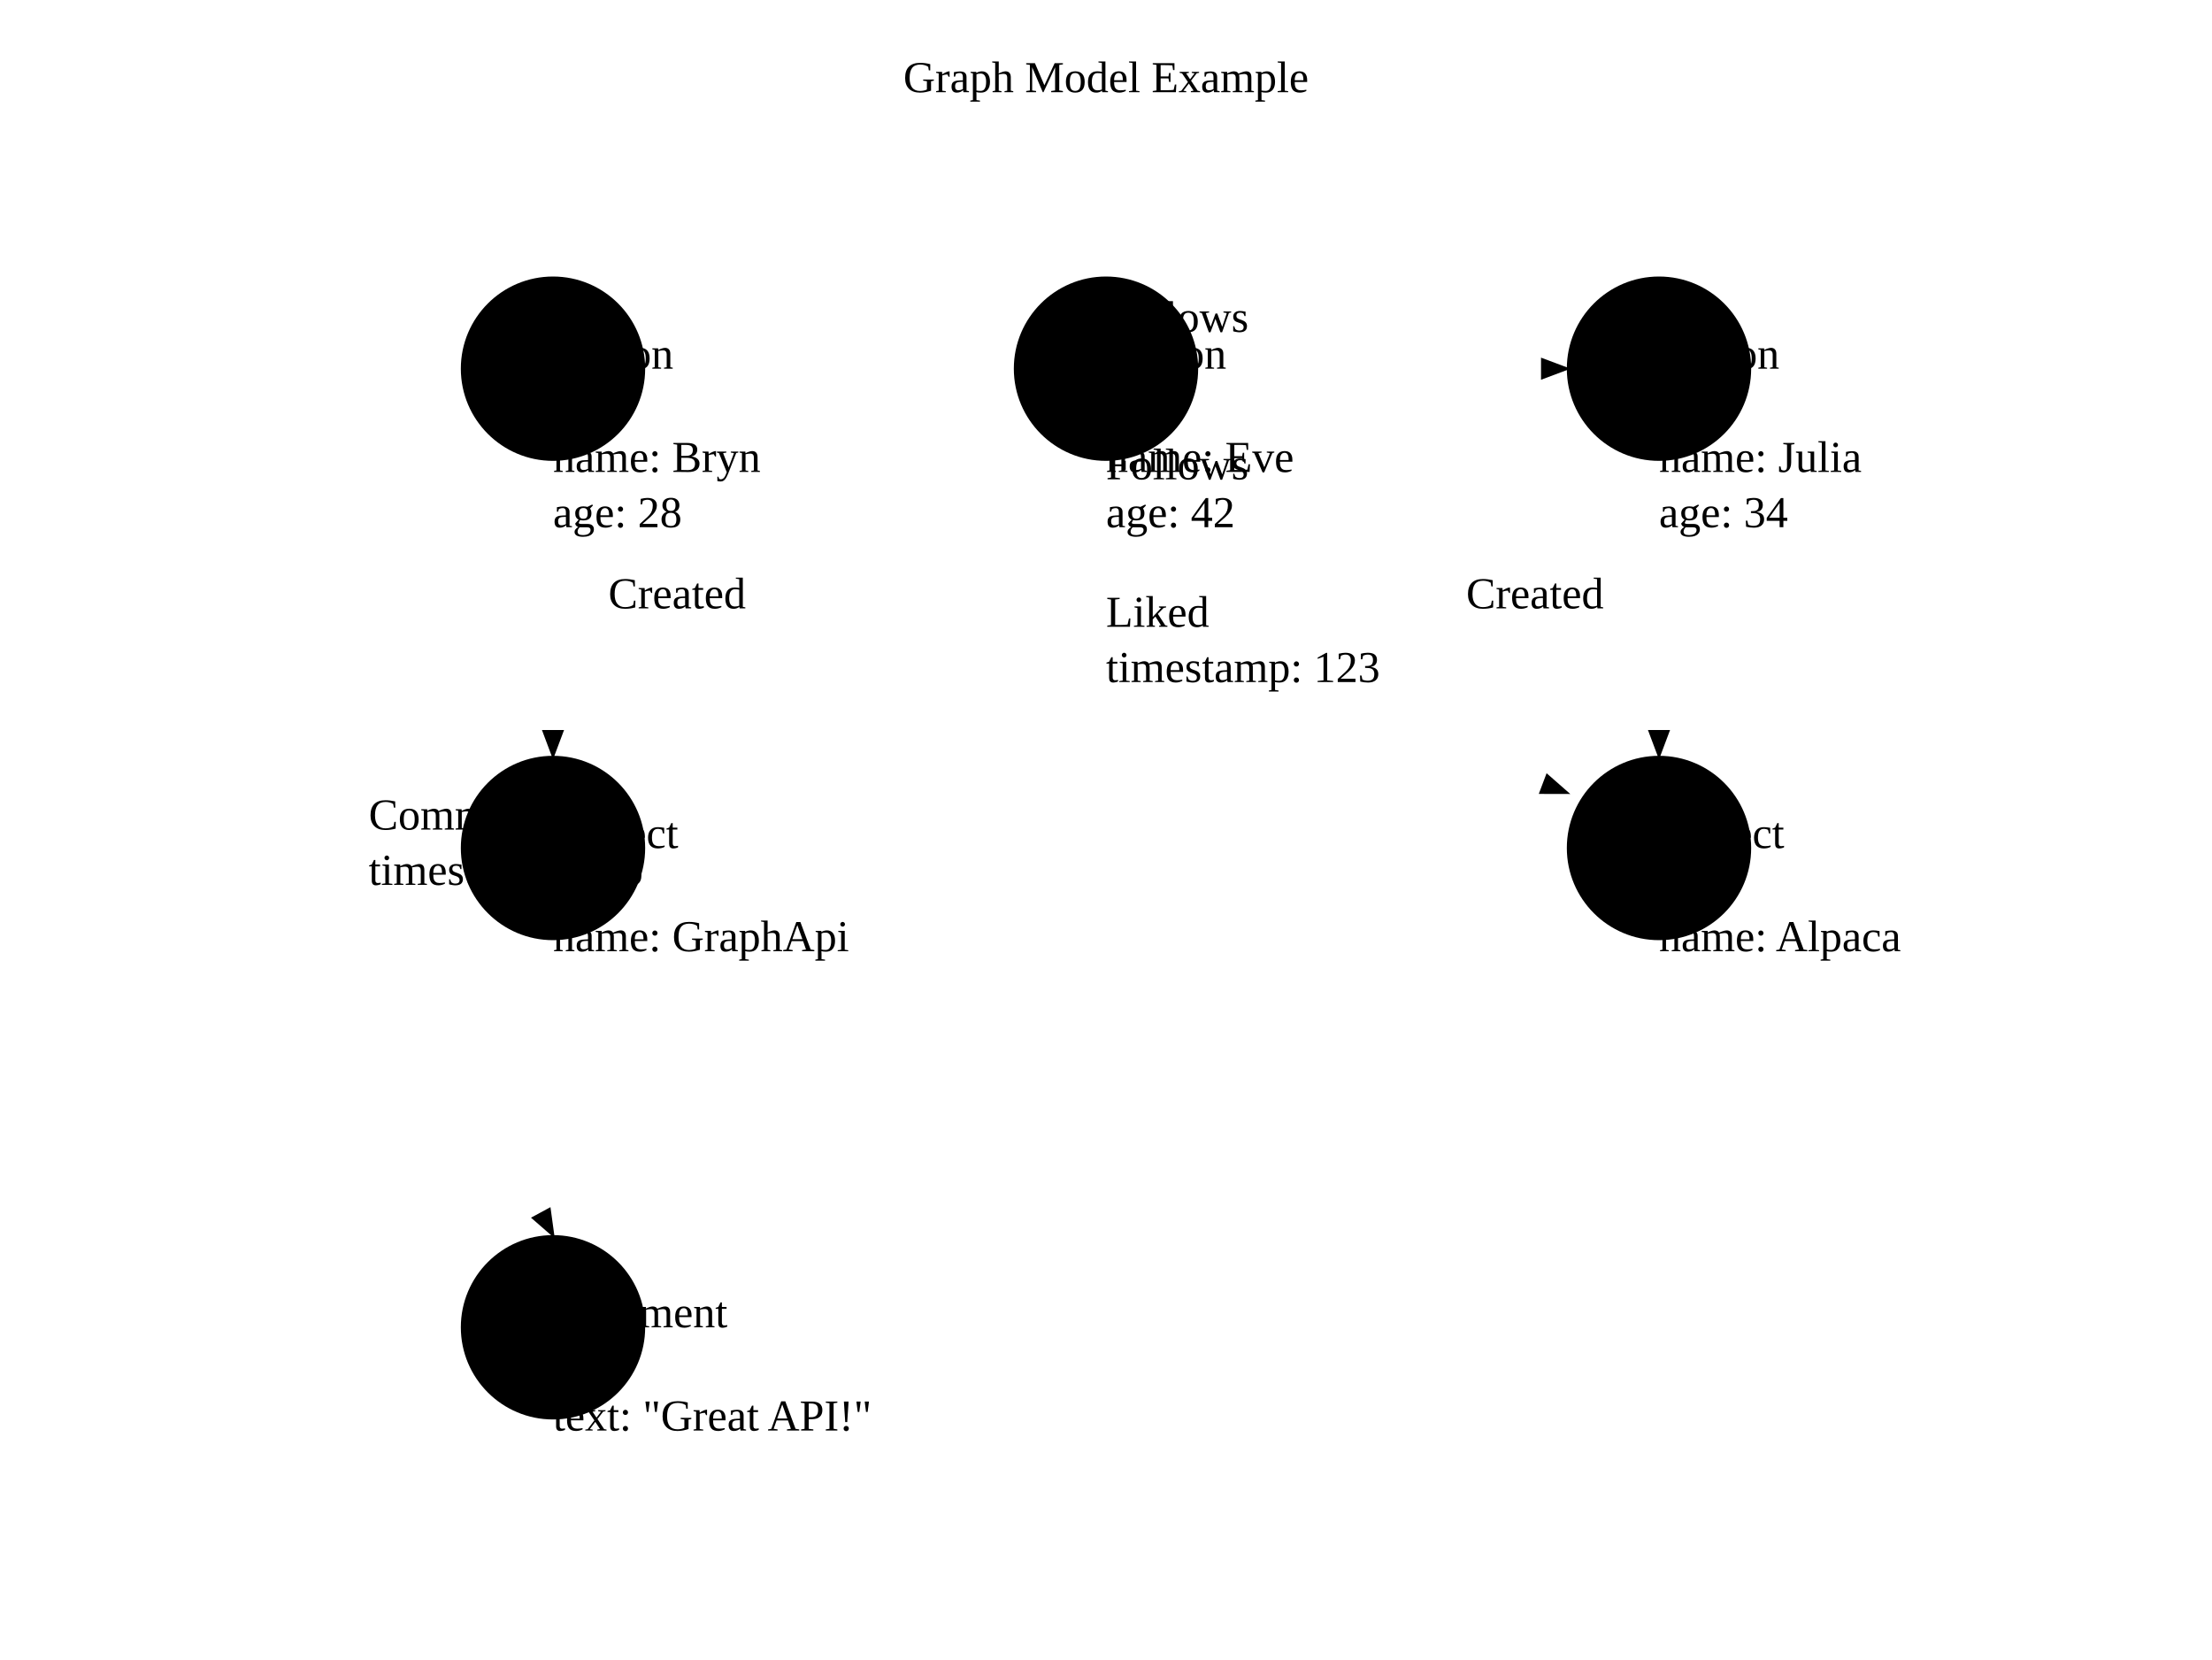
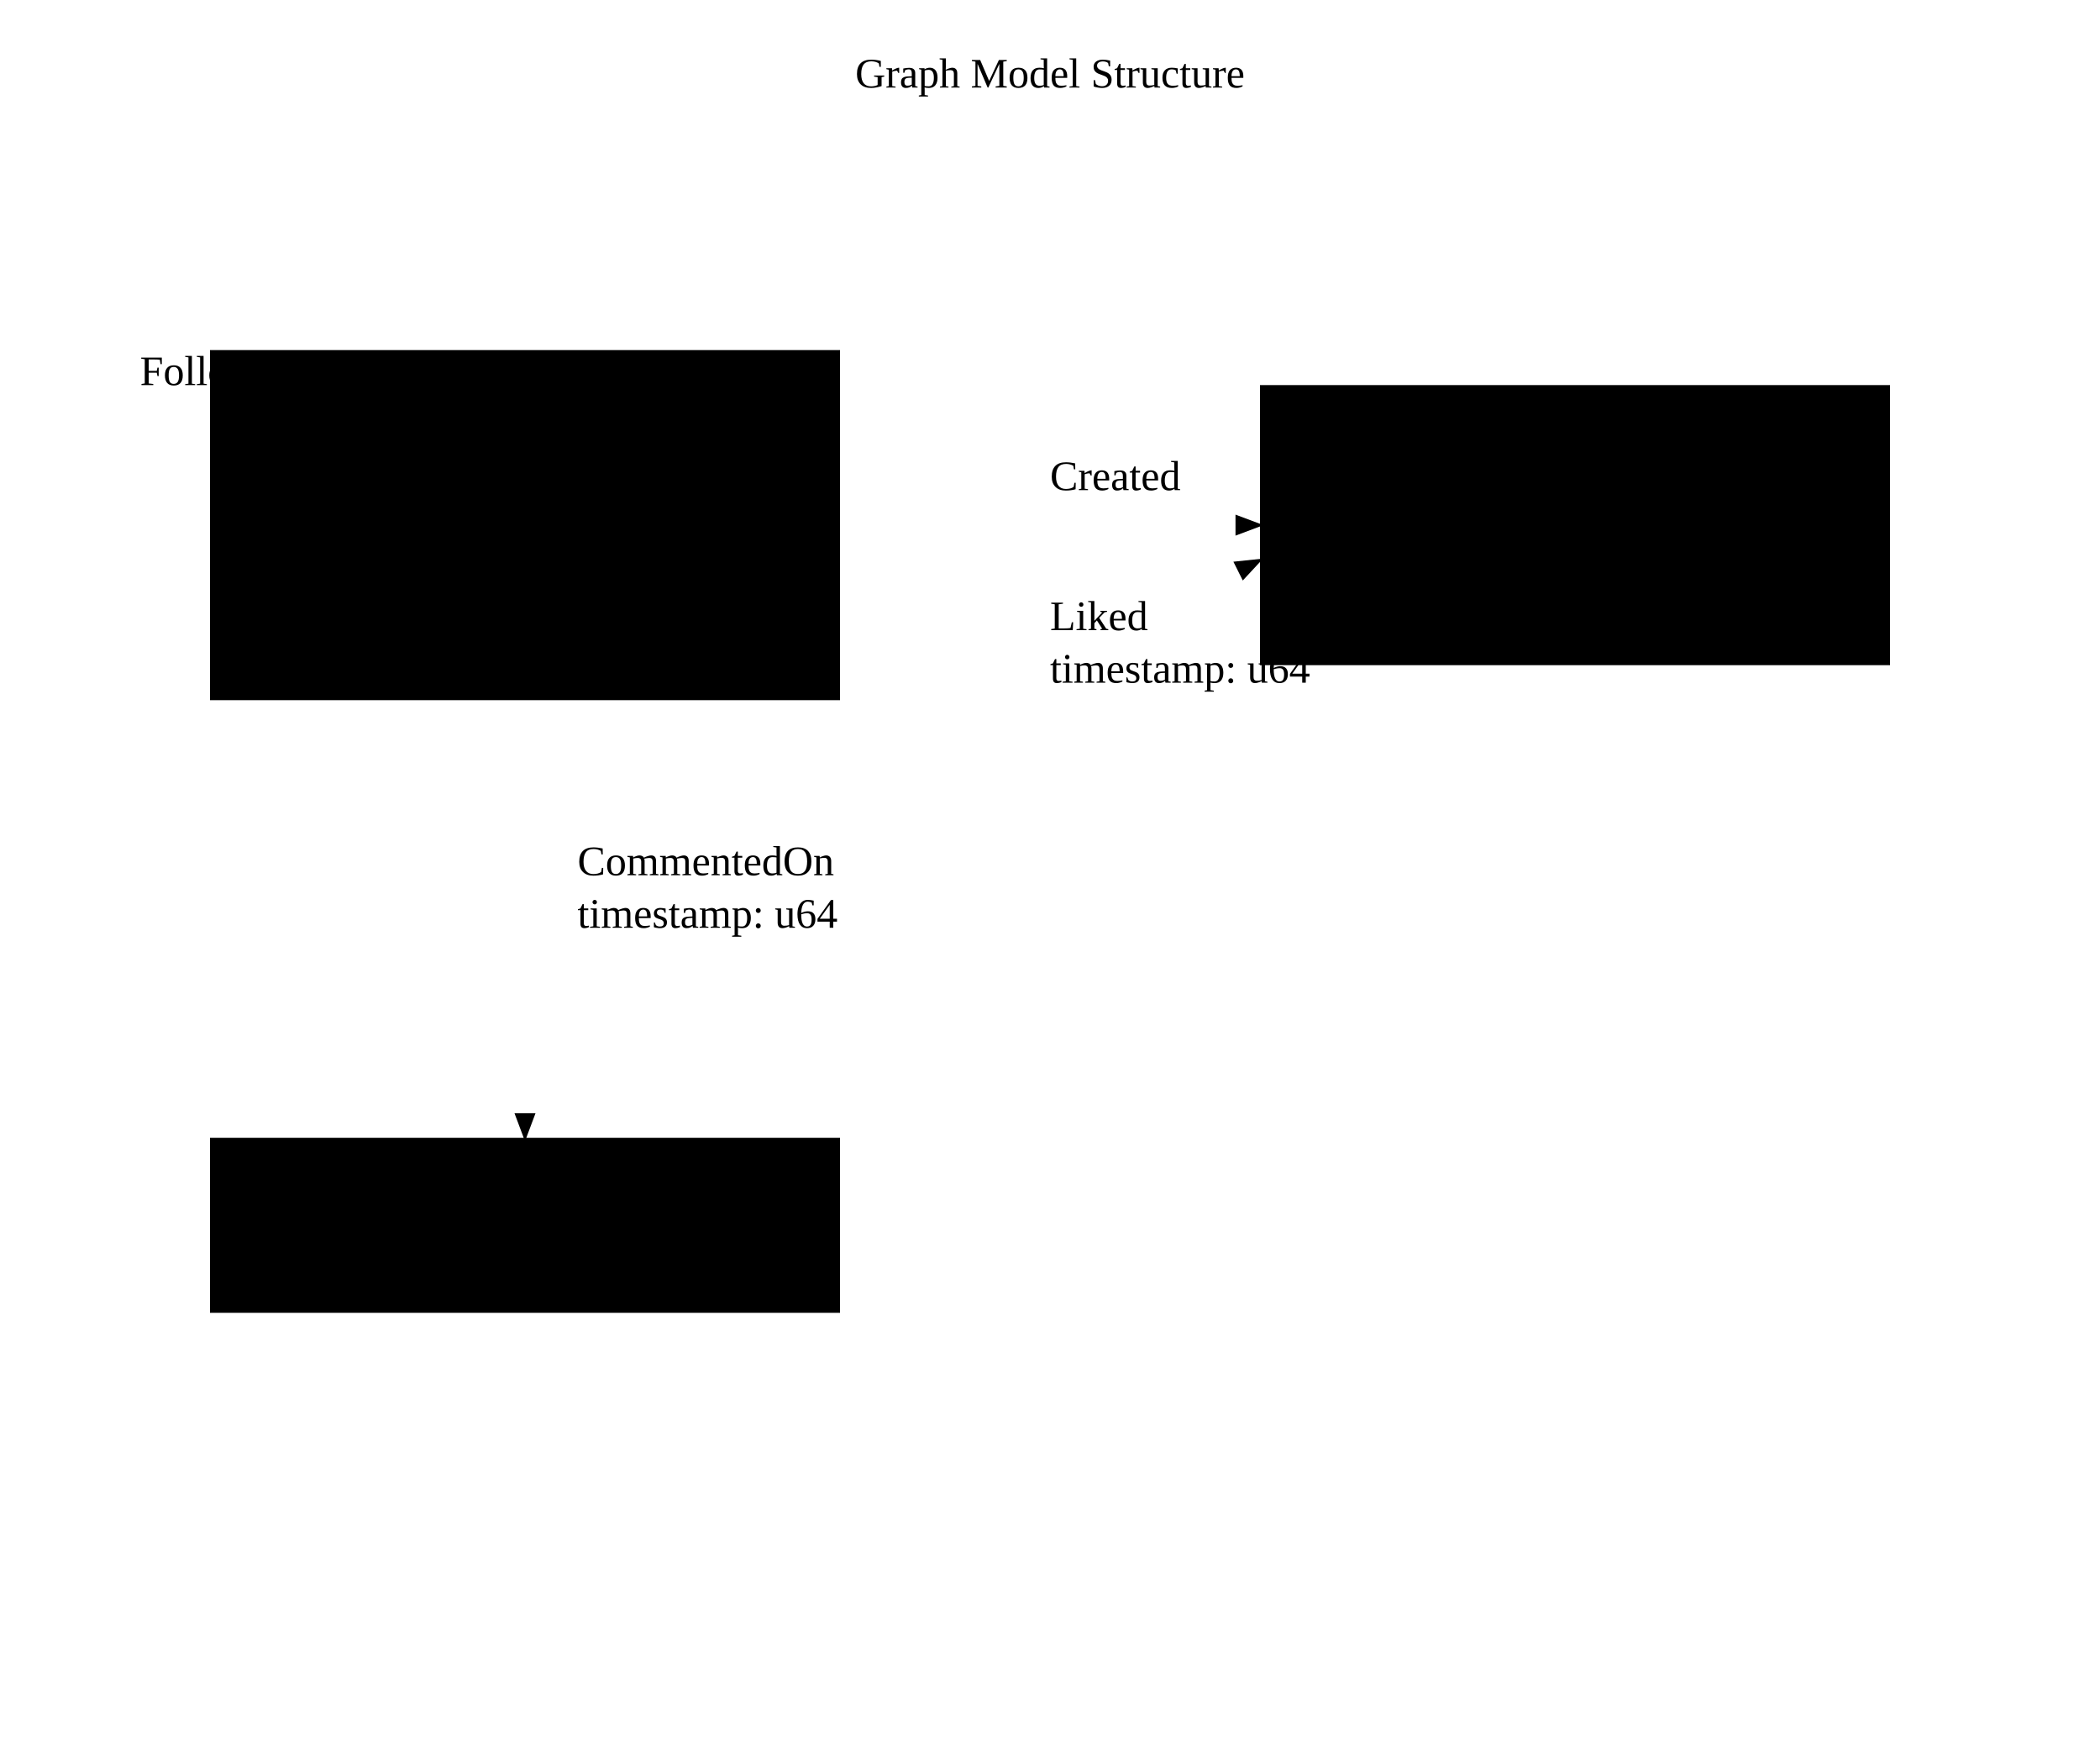
- <svg xmlns="http://www.w3.org/2000/svg" viewBox="0 0 600 450">
+ <svg xmlns="http://www.w3.org/2000/svg" viewBox="0 0 600 500">
  <defs>
    <marker id="arrowhead" class="marker-arrowhead marker-base" markerWidth="8" markerHeight="6" refX="7" refY="3" orient="auto" markerUnits="strokeWidth">
      <path d="M0,0 L8,3 L0,6 Z" />
    </marker>
+     <marker id="arrowhead-self" class="marker-arrowhead marker-base" markerWidth="8" markerHeight="6" refX="1" refY="3" orient="auto" markerUnits="strokeWidth">
+       <path d="M0,0 L8,3 L0,6 Z" />
+     </marker>
  </defs>
-   <text x="300" y="25" class="index-title" text-anchor="middle">Graph Model Example</text>
-   <g class="node" id="node-bryn" transform="translate(150, 100)">
-     <circle r="25" />
-     <text class="node-label">Person</text>
-     <text class="property-text" y="28">name: Bryn</text>
-     <text class="property-text" y="43">age: 28</text>
+   <text x="300" y="25" class="index-title" text-anchor="middle">Graph Model Structure</text>
+   <g class="node" id="vertex-person" transform="translate(150, 150)">
+     <rect width="180" height="100" x="-90" y="-50" />
+     <text class="node-label" y="-35">Person</text>
+     <text class="property-text" y="-10">
+       <tspan x="0">name: String</tspan>
+       <tspan x="0" dy="1.2em">username: String</tspan>
+       <tspan x="0" dy="1.2em">biography: String</tspan>
+       <tspan x="0" dy="1.2em">age: u32</tspan>
+     </text>
  </g>
-   <g class="node" id="node-julia" transform="translate(450, 100)">
-     <circle r="25" />
-     <text class="node-label">Person</text>
-     <text class="property-text" y="28">name: Julia</text>
-     <text class="property-text" y="43">age: 34</text>
+   <g class="node" id="vertex-project" transform="translate(450, 150)">
+     <rect width="180" height="80" x="-90" y="-40" />
+     <text class="node-label" y="-25">Project</text>
+     <text class="property-text" y="0">
+       <tspan x="0">name: String</tspan>
+       <tspan x="0" dy="1.2em">description: String</tspan>
+       <tspan x="0" dy="1.2em">stars: u32</tspan>
+     </text>
  </g>
-   <g class="node" id="node-eve" transform="translate(300, 100)">
-     <circle r="25" />
-     <text class="node-label">Person</text>
-     <text class="property-text" y="28">name: Eve</text>
-     <text class="property-text" y="43">age: 42</text>
+   <g class="node" id="vertex-comment" transform="translate(150, 350)">
+     <rect width="180" height="50" x="-90" y="-25" />
+     <text class="node-label" y="-10">Comment</text>
+     <text class="property-text" y="10">
+       <tspan x="0">text: String</tspan>
+     </text>
  </g>
-   <g class="node" id="node-graphapi" transform="translate(150, 230)">
-     <circle r="25" />
-     <text class="node-label">Project</text>
-     <text class="property-text" y="28">name: GraphApi</text>
+   <g class="edge directed" id="edge-follows">
+     <path d="M 60,150 A 40 40 0 1 1 100,110" fill="none" marker-end="url(#arrowhead-self)" />
+     <text class="edge-label" x="40" y="110">Follows</text>
  </g>
-   <g class="node" id="node-alpaca" transform="translate(450, 230)">
-     <circle r="25" />
-     <text class="node-label">Project</text>
-     <text class="property-text" y="28">name: Alpaca</text>
+   <g class="edge directed" id="edge-created">
+     <line x1="240" y1="150" x2="360" y2="150" marker-end="url(#arrowhead)" />
+     <text class="edge-label" x="300" y="140">Created</text>
  </g>
-   <g class="node" id="node-comment1" transform="translate(150, 360)">
-     <circle r="25" />
-     <text class="node-label">Comment</text>
-     <text class="property-text" y="28">text: "Great API!"</text>
+   <g class="edge directed" id="edge-liked">
+     <path d="M 240 160 Q 300 190 360 160" fill="none" marker-end="url(#arrowhead)" />
+     <text class="edge-label" x="300" y="180">Liked</text>
+     <text class="property-text halo" x="300" y="195">timestamp: u64</text>
  </g>
-   <g class="edge directed" id="edge-bryn-julia-follows">
-     <line x1="175" y1="100" x2="425" y2="100" marker-end="url(#arrowhead)" />
-     <text class="edge-label" x="300" y="90">Follows</text>
-   </g>
-   <g class="edge directed" id="edge-julia-bryn-follows">
-     <path d="M 425 110 q -137.5 30 -275 0" fill="none" marker-end="url(#arrowhead)" />
-     <text class="edge-label" x="300" y="130">Follows</text>
-   </g>
-   <g class="edge directed" id="edge-bryn-graphapi-created">
-     <line x1="150" y1="125" x2="150" y2="205" marker-end="url(#arrowhead)" />
-     <text class="edge-label" x="165" y="165" text-anchor="start">Created</text>
-   </g>
-   <g class="edge directed" id="edge-julia-alpaca-created">
-     <line x1="450" y1="125" x2="450" y2="205" marker-end="url(#arrowhead)" />
-     <text class="edge-label" x="435" y="165" text-anchor="end">Created</text>
-   </g>
-   <g class="edge directed" id="edge-bryn-alpaca-liked">
-     <path d="M 175 115 Q 312.5 172.5 425 215" fill="none" marker-end="url(#arrowhead)" />
-     <text class="edge-label" x="300" y="170">Liked</text>
-     <text class="property-text halo" x="300" y="185">timestamp: 123</text>
-   </g>
-   <g class="edge directed" id="edge-bryn-comment1-commentedon">
-     <path d="M 150 125 Q 100 242.5 150 335" fill="none" marker-end="url(#arrowhead)" />
-     <text class="edge-label" x="100" y="225">Commented</text>
-     <text class="property-text halo" x="100" y="240">timestamp: 456</text>
+   <g class="edge directed" id="edge-commentedon">
+     <line x1="150" y1="200" x2="150" y2="325" marker-end="url(#arrowhead)" />
+     <text class="edge-label" x="165" y="250" text-anchor="start">CommentedOn</text>
+     <text class="property-text halo" x="165" y="265" text-anchor="start">timestamp: u64</text>
  </g>
</svg>
